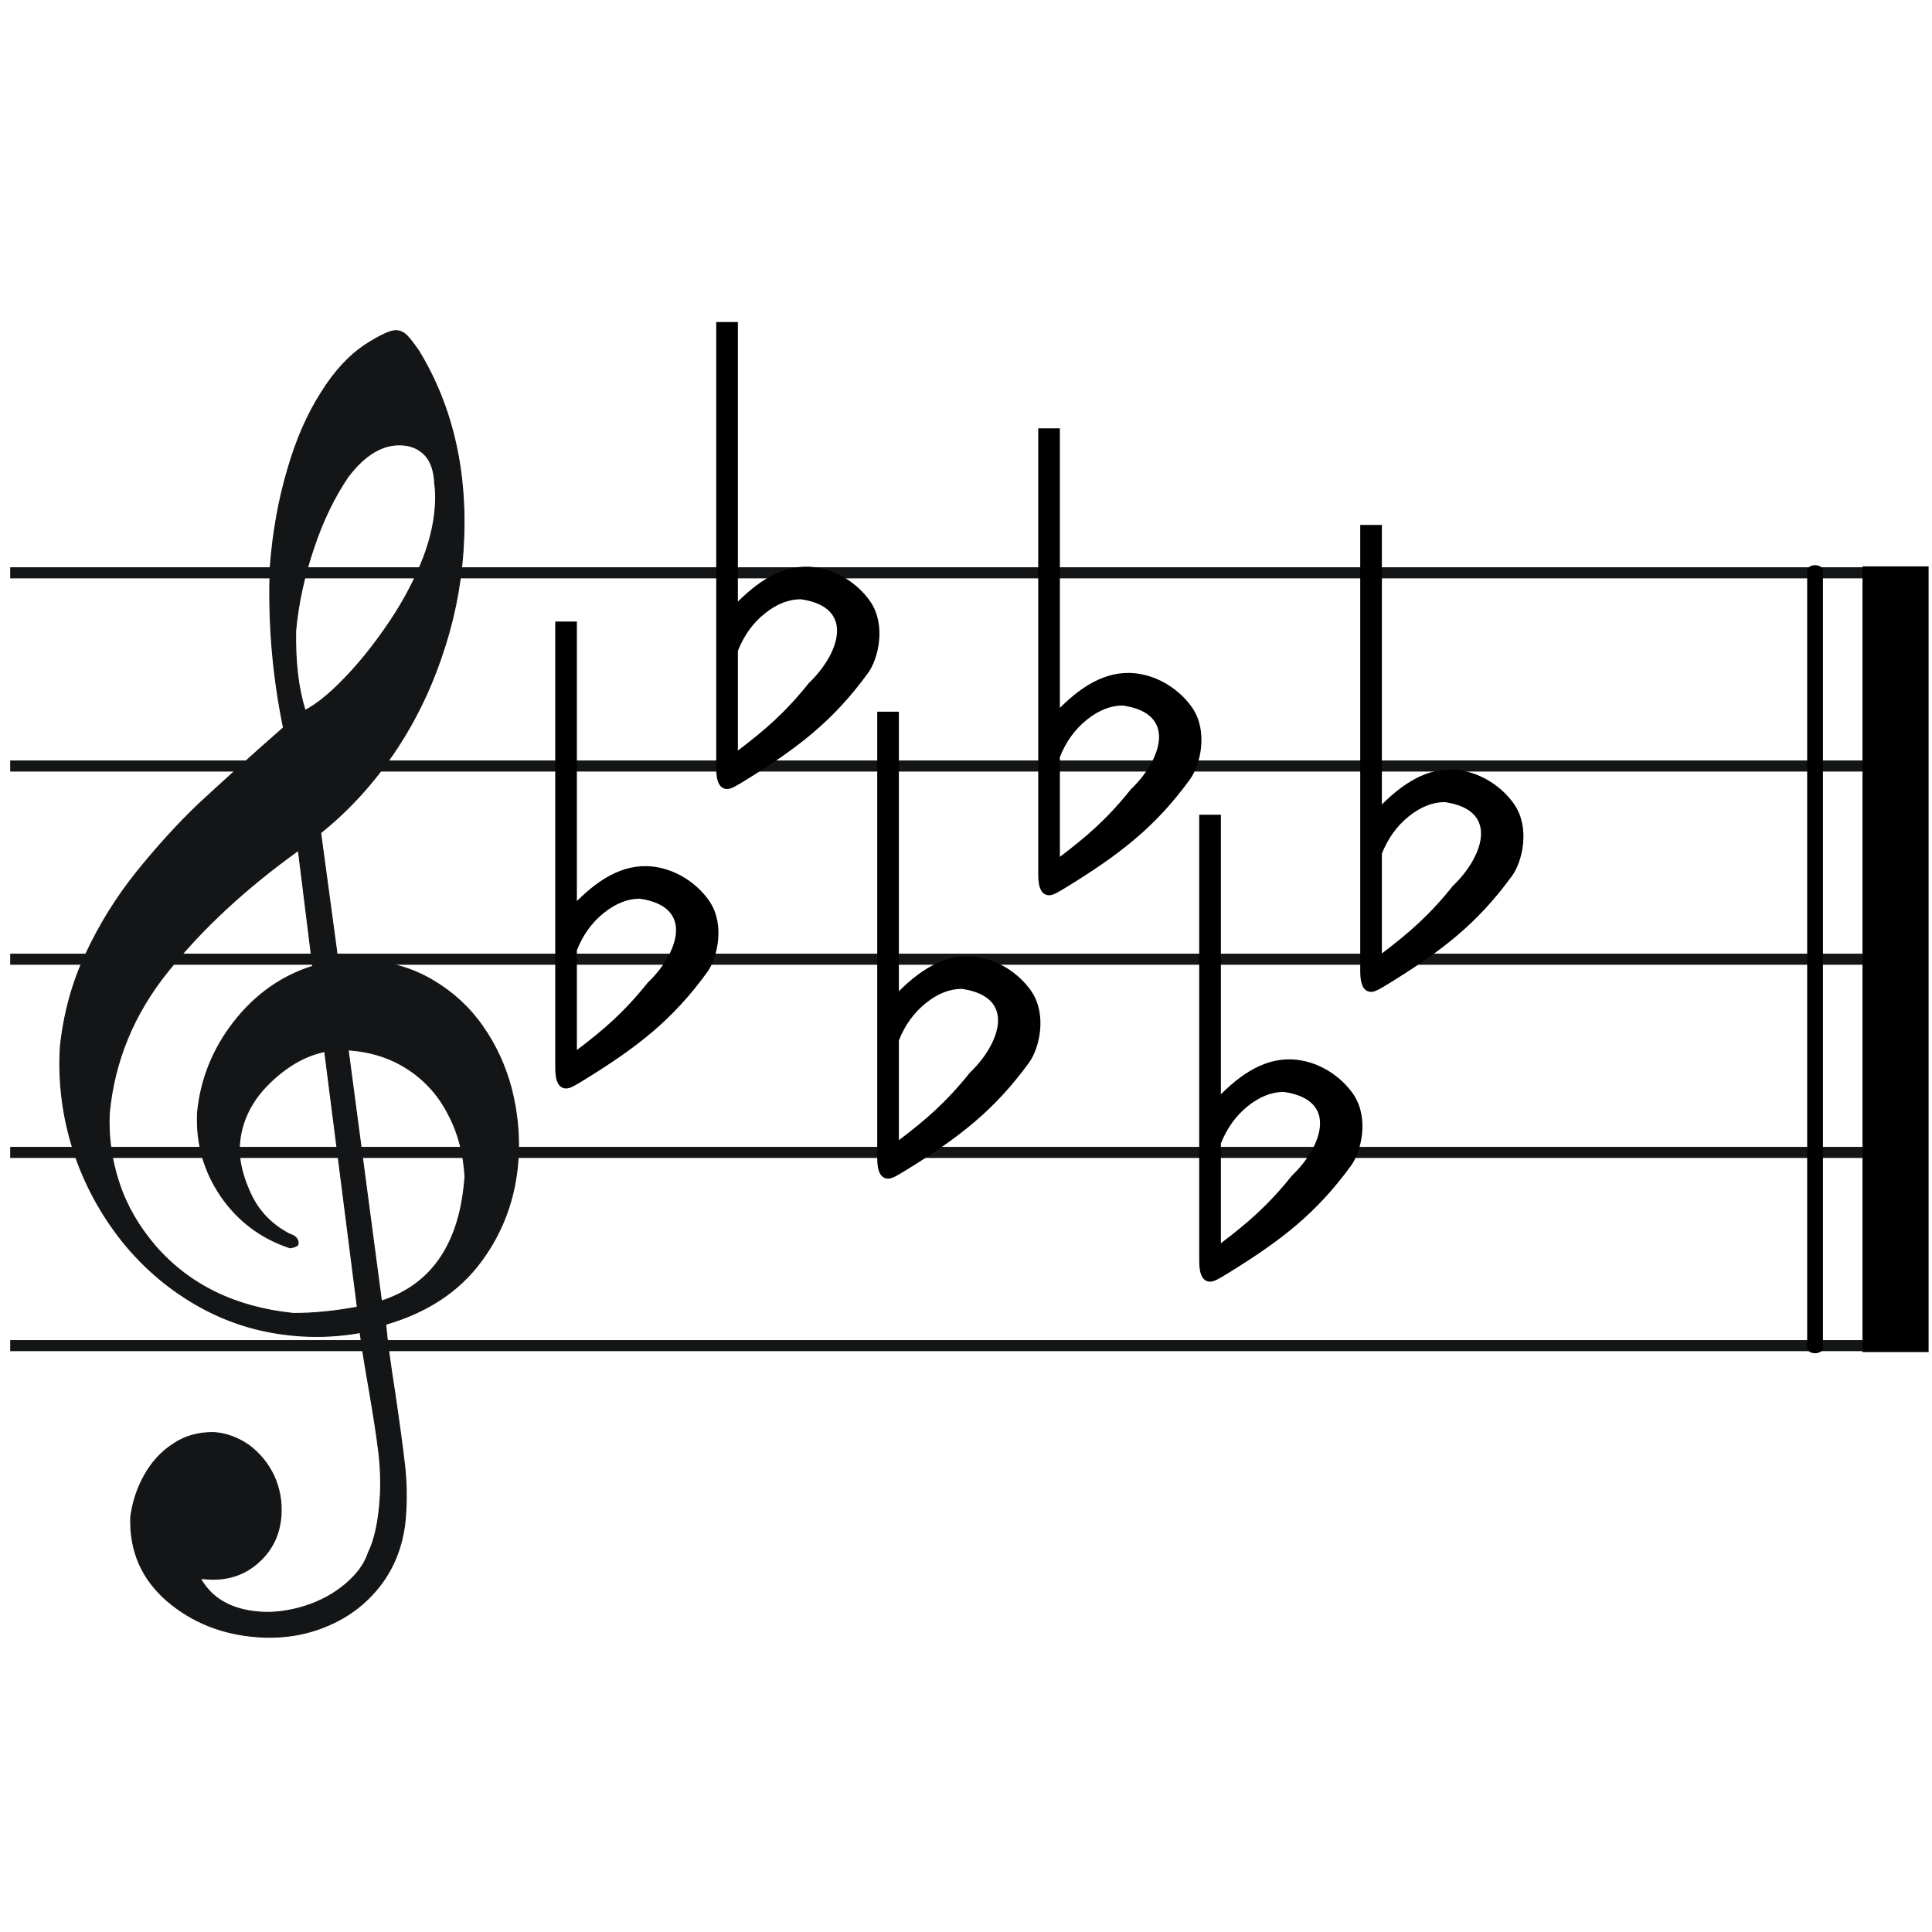
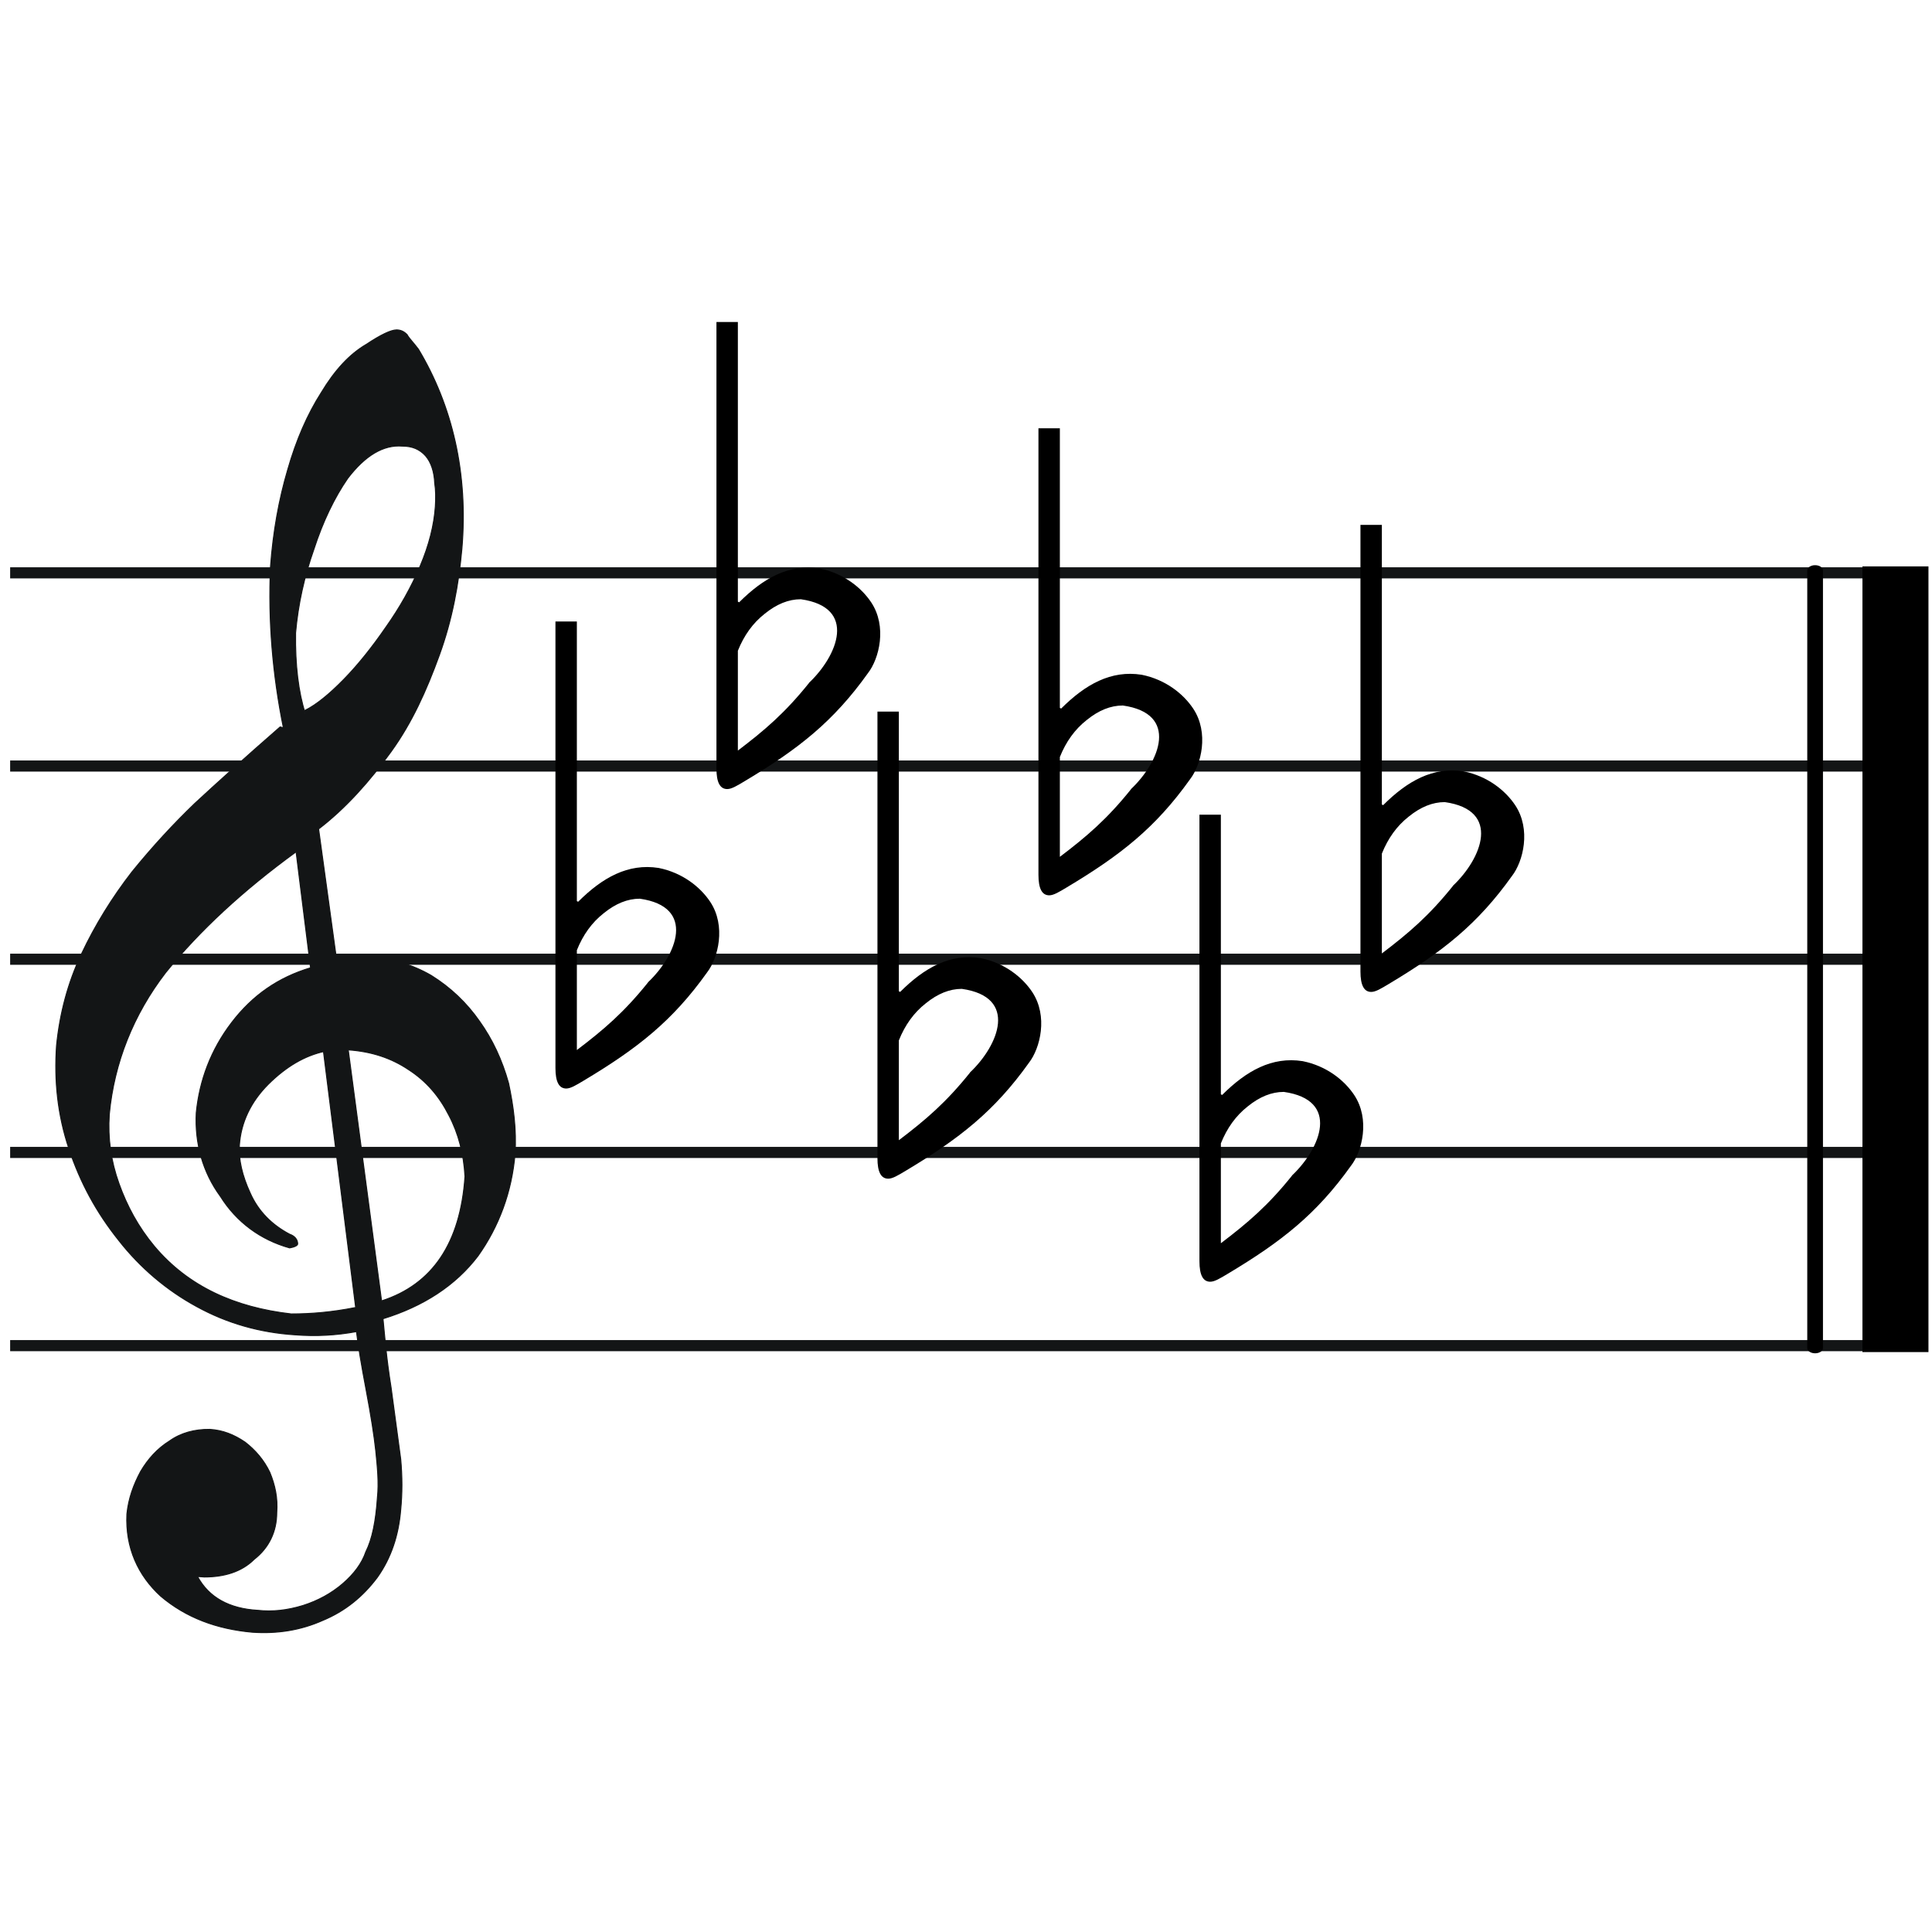
- <svg xmlns="http://www.w3.org/2000/svg" xmlns:xlink="http://www.w3.org/1999/xlink" version="1.0" width="1200" height="1200" viewBox="0 0 1200 1200" id="svg1894">
-   <defs id="defs1896" />
-   <g transform="matrix(1.5,0,0,1,-2.0901338e-6,200)" id="g1934">
-     <path d="M 4.216,395.784 L 795.784,395.784" style="fill:none;fill-rule:evenodd;stroke:#131516;stroke-width:6.885" id="path11" />
-     <path d="M 4.216,635.784 L 795.784,635.784" style="fill:none;fill-rule:evenodd;stroke:#131516;stroke-width:6.885" id="path13" />
-     <path d="M 4.216,515.784 L 795.784,515.784" style="fill:none;fill-rule:evenodd;stroke:#131516;stroke-width:6.885" id="path15" />
-     <path d="M 4.216,275.784 L 795.784,275.784" style="fill:none;fill-rule:evenodd;stroke:#131516;stroke-width:6.885" id="path17" />
-     <path d="M 4.216,155.784 L 795.784,155.784" style="fill:none;fill-rule:evenodd;stroke:#131516;stroke-width:6.885" id="path19" />
-     <path d="M 751.579,154.322 L 751.579,637.246" style="fill:none;fill-rule:evenodd;stroke:#000000;stroke-width:6.532;stroke-linecap:round;stroke-linejoin:miter;stroke-miterlimit:4;stroke-dasharray:none;stroke-opacity:1" id="path4032" />
-     <rect width="41.053" height="488" x="1156.839" y="351.784" transform="matrix(0.6666667,0,0,1,1.3934225e-6,-200)" style="opacity:1;fill:#000000;fill-opacity:1;stroke:none;stroke-width:3;stroke-miterlimit:4;stroke-dasharray:none;stroke-opacity:1" id="rect4030" />
-   </g>
-   <path d="M 201.68,653.122 C 189.213,655.679 177.659,662.52 166.632,673.416 C 155.59,684.513 149.68,697.17 148.714,711.174 C 148.106,719.976 150.424,730.185 155.508,741.189 C 160.578,752.393 168.863,760.803 179.948,766.593 C 183.703,767.656 185.37,769.781 185.177,772.582 C 185.108,773.582 183.635,774.485 180.171,775.05 C 162.24,769.19 147.876,758.35 137.253,742.944 C 126.644,727.338 121.787,710.12 122.711,690.888 C 124.735,670.325 132.276,651.549 145.322,634.762 C 158.582,617.788 174.893,606.251 194.254,600.15 L 185.317,528.179 C 152.668,551.654 125.766,576.53 104.382,603.194 C 83.012,629.658 70.902,659.173 67.85,691.725 C 67.243,706.356 69.271,720.767 73.947,734.757 C 78.61,748.948 86.176,761.932 96.619,774.109 C 117.719,798.278 146.383,812.114 182.195,815.791 C 194.483,815.835 207.669,814.534 221.955,811.902 L 201.68,653.122 z M 216.256,652.118 L 236.925,808.111 C 268.662,797.839 285.967,771.898 288.81,730.689 C 287.958,716.761 284.803,704.082 278.744,692.609 C 272.899,680.95 264.683,671.539 253.895,664.363 C 243.107,657.187 230.695,653.114 216.256,652.118 z M 189.503,441.235 C 196.396,437.691 204.499,431.215 213.398,421.98 C 222.282,412.945 231.09,402.096 239.593,389.819 C 248.311,377.356 255.439,364.582 260.976,351.497 C 266.499,338.613 269.574,326.162 270.375,314.559 C 270.72,309.558 270.664,304.529 269.965,300.059 C 269.66,292.802 267.84,287.049 264.293,282.985 C 260.731,279.121 256.056,276.789 250.04,276.374 C 238.008,275.544 226.669,282.198 216.022,296.337 C 207.719,308.628 200.454,323.403 194.855,340.302 C 189.042,357.388 185.248,374.412 183.646,391.788 C 183.282,411.661 185.373,428.086 189.503,441.235 z M 176.069,451.966 C 169.281,418.936 166.545,385.583 167.861,351.906 C 169.552,330.315 173.152,310.263 178.661,291.749 C 183.969,273.222 190.902,257.42 199.489,243.942 C 207.875,230.451 217.229,220.444 227.351,213.906 C 236.416,208.1 242.867,205.128 246.276,205.363 C 248.883,205.543 251.02,206.695 252.901,208.634 C 254.782,210.573 257.182,213.754 260.114,217.976 C 281.645,253.43 290.861,295.069 287.576,342.68 C 286.016,365.285 281.49,387.082 273.955,408.672 C 266.636,430.075 256.577,450.285 243.808,468.901 C 230.825,487.703 216.015,503.766 199.166,517.276 L 209.97,597.214 C 218.863,596.823 224.934,596.438 228.343,596.673 C 243.583,597.724 256.999,601.866 269.19,609.139 C 281.382,616.412 291.617,625.761 299.681,637.372 C 307.759,648.784 313.722,661.657 317.568,675.992 C 321.214,690.313 322.813,705.097 321.764,720.3 C 320.136,743.905 312.429,765.081 298.657,783.627 C 284.885,802.174 265.256,815.09 239.554,822.563 C 240.482,832.476 242.31,846.873 245.265,865.367 C 248.006,884.048 250.006,898.859 251.266,909.799 C 252.526,920.74 252.61,931.198 251.906,941.4 C 250.816,957.204 246.039,970.944 237.564,982.821 C 228.887,994.684 217.797,1003.567 204.093,1009.455 C 190.589,1015.357 175.916,1017.762 160.275,1016.682 C 138.216,1015.16 119.393,1007.631 103.792,994.293 C 88.204,980.756 80.526,963.544 81.187,942.284 C 82.437,932.923 85.251,924.273 89.841,916.148 C 94.431,908.023 100.315,901.595 107.692,896.878 C 114.883,891.947 123.298,889.714 132.764,889.764 C 140.585,890.304 147.853,893.016 154.582,897.702 C 161.096,902.573 166.311,908.762 170.011,916.454 C 173.511,924.132 175.151,932.486 174.543,941.288 C 173.729,953.091 169.028,962.816 160.441,970.465 C 151.854,978.113 141.337,981.608 129.105,980.764 L 124.493,980.446 C 131.485,992.988 143.891,1000.075 161.738,1001.307 C 170.762,1001.929 180.125,1000.565 189.598,997.601 C 199.285,994.451 207.451,989.989 214.51,984.044 C 221.569,978.099 226.45,971.602 228.752,964.525 C 232.727,956.559 235.118,945.267 236.098,931.064 C 236.76,921.462 236.42,911.79 235.278,902.063 C 234.122,892.537 232.184,879.74 229.45,863.874 C 226.703,848.208 224.724,836.011 223.686,827.699 C 211.447,829.869 198.903,830.612 185.869,829.712 C 164.011,828.204 143.66,822.378 124.83,812.034 C 105.999,801.69 89.81,788.111 76.075,771.084 C 62.54,754.07 52.352,735.277 45.539,714.305 C 38.911,693.547 36.163,672.052 37.481,650.033 C 39.691,629.684 44.854,610.343 53.343,592.437 C 61.846,574.331 72.285,557.363 84.847,541.748 C 97.409,526.133 110.275,511.946 123.433,499.387 C 136.776,487.042 154.193,471.159 176.069,451.966 z " style="fill:#131516;fill-rule:evenodd;stroke:#131516;stroke-width:0.602" id="path9" />
-   <path d="M -119.992,835.784 L -66.324,835.784" style="fill:none;fill-rule:evenodd;stroke:#131516;stroke-width:8.432" id="path4127" />
-   <path d="M -119.992,715.784 L -66.324,715.784" style="fill:none;fill-rule:evenodd;stroke:#131516;stroke-width:8.432" id="path4129" />
-   <path d="M -119.992,595.784 L -66.324,595.784" style="fill:none;fill-rule:evenodd;stroke:#131516;stroke-width:8.432" id="path4125" />
-   <path d="M -119.992,475.784 L -66.324,475.784" style="fill:none;fill-rule:evenodd;stroke:#131516;stroke-width:8.432" id="path4131" />
-   <path d="M -119.992,355.784 L -66.324,355.784" style="fill:none;fill-rule:evenodd;stroke:#131516;stroke-width:8.432" id="path4133" />
-   <g transform="matrix(23.87775,0,0,23.87775,344.8662,349.1059)" style="fill:#000000" id="g4281">
-     <g transform="translate(-94.947,-433.75)" style="fill:#000000;display:inline" id="g2111">
-       <path d="M 97.359,444.684 C 96.732,445.467 96.205,445.916 95.51,446.443 L 95.51,443.848 C 95.668,443.449 95.901,443.126 96.21,442.878 C 96.518,442.631 96.83,442.507 97.146,442.507 C 98.622,442.721 98.105,443.976 97.359,444.684 z M 95.51,442.569 L 95.51,435.297 L 94.947,435.297 L 94.947,446.915 C 94.947,447.267 95.043,447.443 95.235,447.443 C 95.346,447.443 95.484,447.35 95.69,447.227 C 97.092,446.363 97.992,445.664 98.892,444.431 C 99.17,444.05 99.366,443.185 98.964,442.581 C 98.713,442.205 98.235,441.809 97.622,441.692 C 96.828,441.541 96.144,441.936 95.51,442.569 z " style="fill:#000000" id="path2117" />
-     </g>
-   </g>
-   <use transform="translate(100,-186)" id="use5266" x="0" y="0" width="1200" height="1200" xlink:href="#g4281" />
-   <use transform="translate(200,56)" id="use5324" x="0" y="0" width="1200" height="1200" xlink:href="#g4281" />
-   <use transform="translate(300,-120)" id="use5326" x="0" y="0" width="1200" height="1200" xlink:href="#g4281" />
-   <use transform="translate(400,120)" id="use5328" x="0" y="0" width="1200" height="1200" xlink:href="#g4281" />
-   <use transform="translate(500,-60)" id="use5330" x="0" y="0" width="1200" height="1200" xlink:href="#g4281" />
+ <svg xmlns="http://www.w3.org/2000/svg" xmlns:xlink="http://www.w3.org/1999/xlink" width="1200" height="1200" version="1" viewBox="0 0 1200 1200">
+   <path fill="none" stroke="#131516" stroke-width="6.9" d="M4.2 395.8h791.6M4.2 635.8h791.6M4.2 515.8h791.6M4.2 275.8h791.6M4.2 155.8h791.6" transform="matrix(1.5 0 0 1 0 200)" />
+   <path fill="none" stroke="#000" stroke-width="6.5" d="M751.6 154.3v483" stroke-linecap="round" transform="matrix(1.5 0 0 1 0 200)" />
+   <path d="M1156.8 351.8h41v488h-41z" />
+   <path fill="#131516" fill-rule="evenodd" stroke="#131516" stroke-width=".6" d="M201.7 653c-12.5 2.7-24 9.5-35 20.4-11 11-17 23.8-18 37.8-.6 8.8 1.7 19 6.8 30 5 11.2 13.4 19.6 24.4 25.4 3 1 5 3.2 5 6 0 1-2 2-5 2.5-18-5-33-16-43-32-11-15-16-33-15-52 2-20 9-39 22-56s29-28 49-34l-9-72c-33 24-60 49-81 75-20 26-32 56-35 88-1 15 1 29 6 43s12 27 22 39c21 25 50 38 85 42 12 0 25-1 40-4l-20-159zm14.6-1L237 808c31.7-10.2 49-36 51.8-77.3-.8-14-4-26.6-10-38-6-11.8-14-21.2-25-28.3-10.7-7.2-23-11.3-37.5-12.3zm-26.8-210.8c7-3.5 15-10 24-19.2 8.8-9 17.6-20 26-32.2 8.8-12.4 16-25.2 21.5-38.3 5.5-13 8.6-25.3 9.4-37 .3-5 .3-10-.4-14.4-.3-7-2.2-13-5.7-17-3.6-4-8.2-6-14.3-6-12-1-23.3 6-34 20-8.3 12-15.5 27-21 44-6 17-9.8 34-11.4 52-.3 20 1.8 37 6 50zM176 452c-6.7-33-9.5-66.4-8-100 1.6-21.7 5.2-41.7 10.7-60.3 5.3-18.5 12.2-34.3 20.8-47.8 8.4-14 17.7-24 28-30 9-6 15.4-9 18.8-9 2.6 0 4.7 1 6.6 3 1 2 4 5 7 9 21 35 31 77 27 124-2 22-6 44-14 66s-17 42-30 60-28 35-45 48l11 80c9-1 15-1 18-1 15 1 29 5 41 12 12 7.5 22 17 30 28.5 8 11.2 14 24 18 38.4 3 14 5 29 4 44-2 23.6-10 45-23 63.3-14 18.4-34 31.3-59 39 1 10 2 24 5 42.6l6 44.6c1 11 1 21.2 0 31.4-1.3 16-6 30-14.5 42-9 12-20 21-34 26.8-13.5 6-28 8.4-43.8 7.3-22-2-41-9-56.8-22.4-14-12.8-22-30-21-51 1-9.6 4-18 8.5-26.4 4.7-8 10.6-14.4 18-19 7-5 15.6-7.3 25-7.2 8 .5 15 3.2 22 8 6.4 5 11.6 11 15.3 18.7 3.3 8 5 16 4.3 25 0 12-5 22-14 29-8 8-19 11-31 11l-4.2-.3c7 13 19.7 20 37.5 21 9 1 18.2 0 28-3 9.4-3 17.6-7.5 24.6-13.5s12-12.7 14.4-19.8c4-8 6.2-19 7.2-33.6 1-9.4 0-19-1-29-1-9.4-3-22.2-6-38-3-15.7-5-28-6-36.2-12.5 2.3-25 3-38 2-22-1.4-42.4-7.2-61.3-17.6-18.4-10-35-24-48.3-41-14-17.5-24-36-31-57s-9.2-42-7.7-64c2-20 7-39 15.5-57s19-35 31.4-51c13-16 26-30 39-42.5 13.5-12.5 31-28.3 53-47.5z" />
+   <path fill="none" stroke="#131516" stroke-width="8.4" d="M-120 835.8h53.7m-53.7-120h53.7m-53.7-120h53.7m-53.7-120h53.7m-53.7-120h53.7" />
+   <path id="a" d="M402.5 610.2c-15 18.7-27.6 29.4-44.2 42v-62c3.8-9.5 9.3-17.2 16.7-23 7.4-6 14.8-9 22.4-9 35.2 5 23 35 5 52zm-44.2-50.5V386H345v277.4c0 8.5 2.2 12.7 6.7 12.7 2.7 0 6-2 11-5 33.4-20 55-37 76.4-67 7-9 12-29 2-44-6-9-17-18-32-21-19-3-35 6-50 21z" />
+   <use width="1200" height="1200" transform="translate(100 -186)" xlink:href="#a" />
+   <use width="1200" height="1200" transform="translate(200 56)" xlink:href="#a" />
+   <use width="1200" height="1200" transform="translate(300 -120)" xlink:href="#a" />
+   <use width="1200" height="1200" transform="translate(400 120)" xlink:href="#a" />
+   <use width="1200" height="1200" transform="translate(500 -60)" xlink:href="#a" />
</svg>
